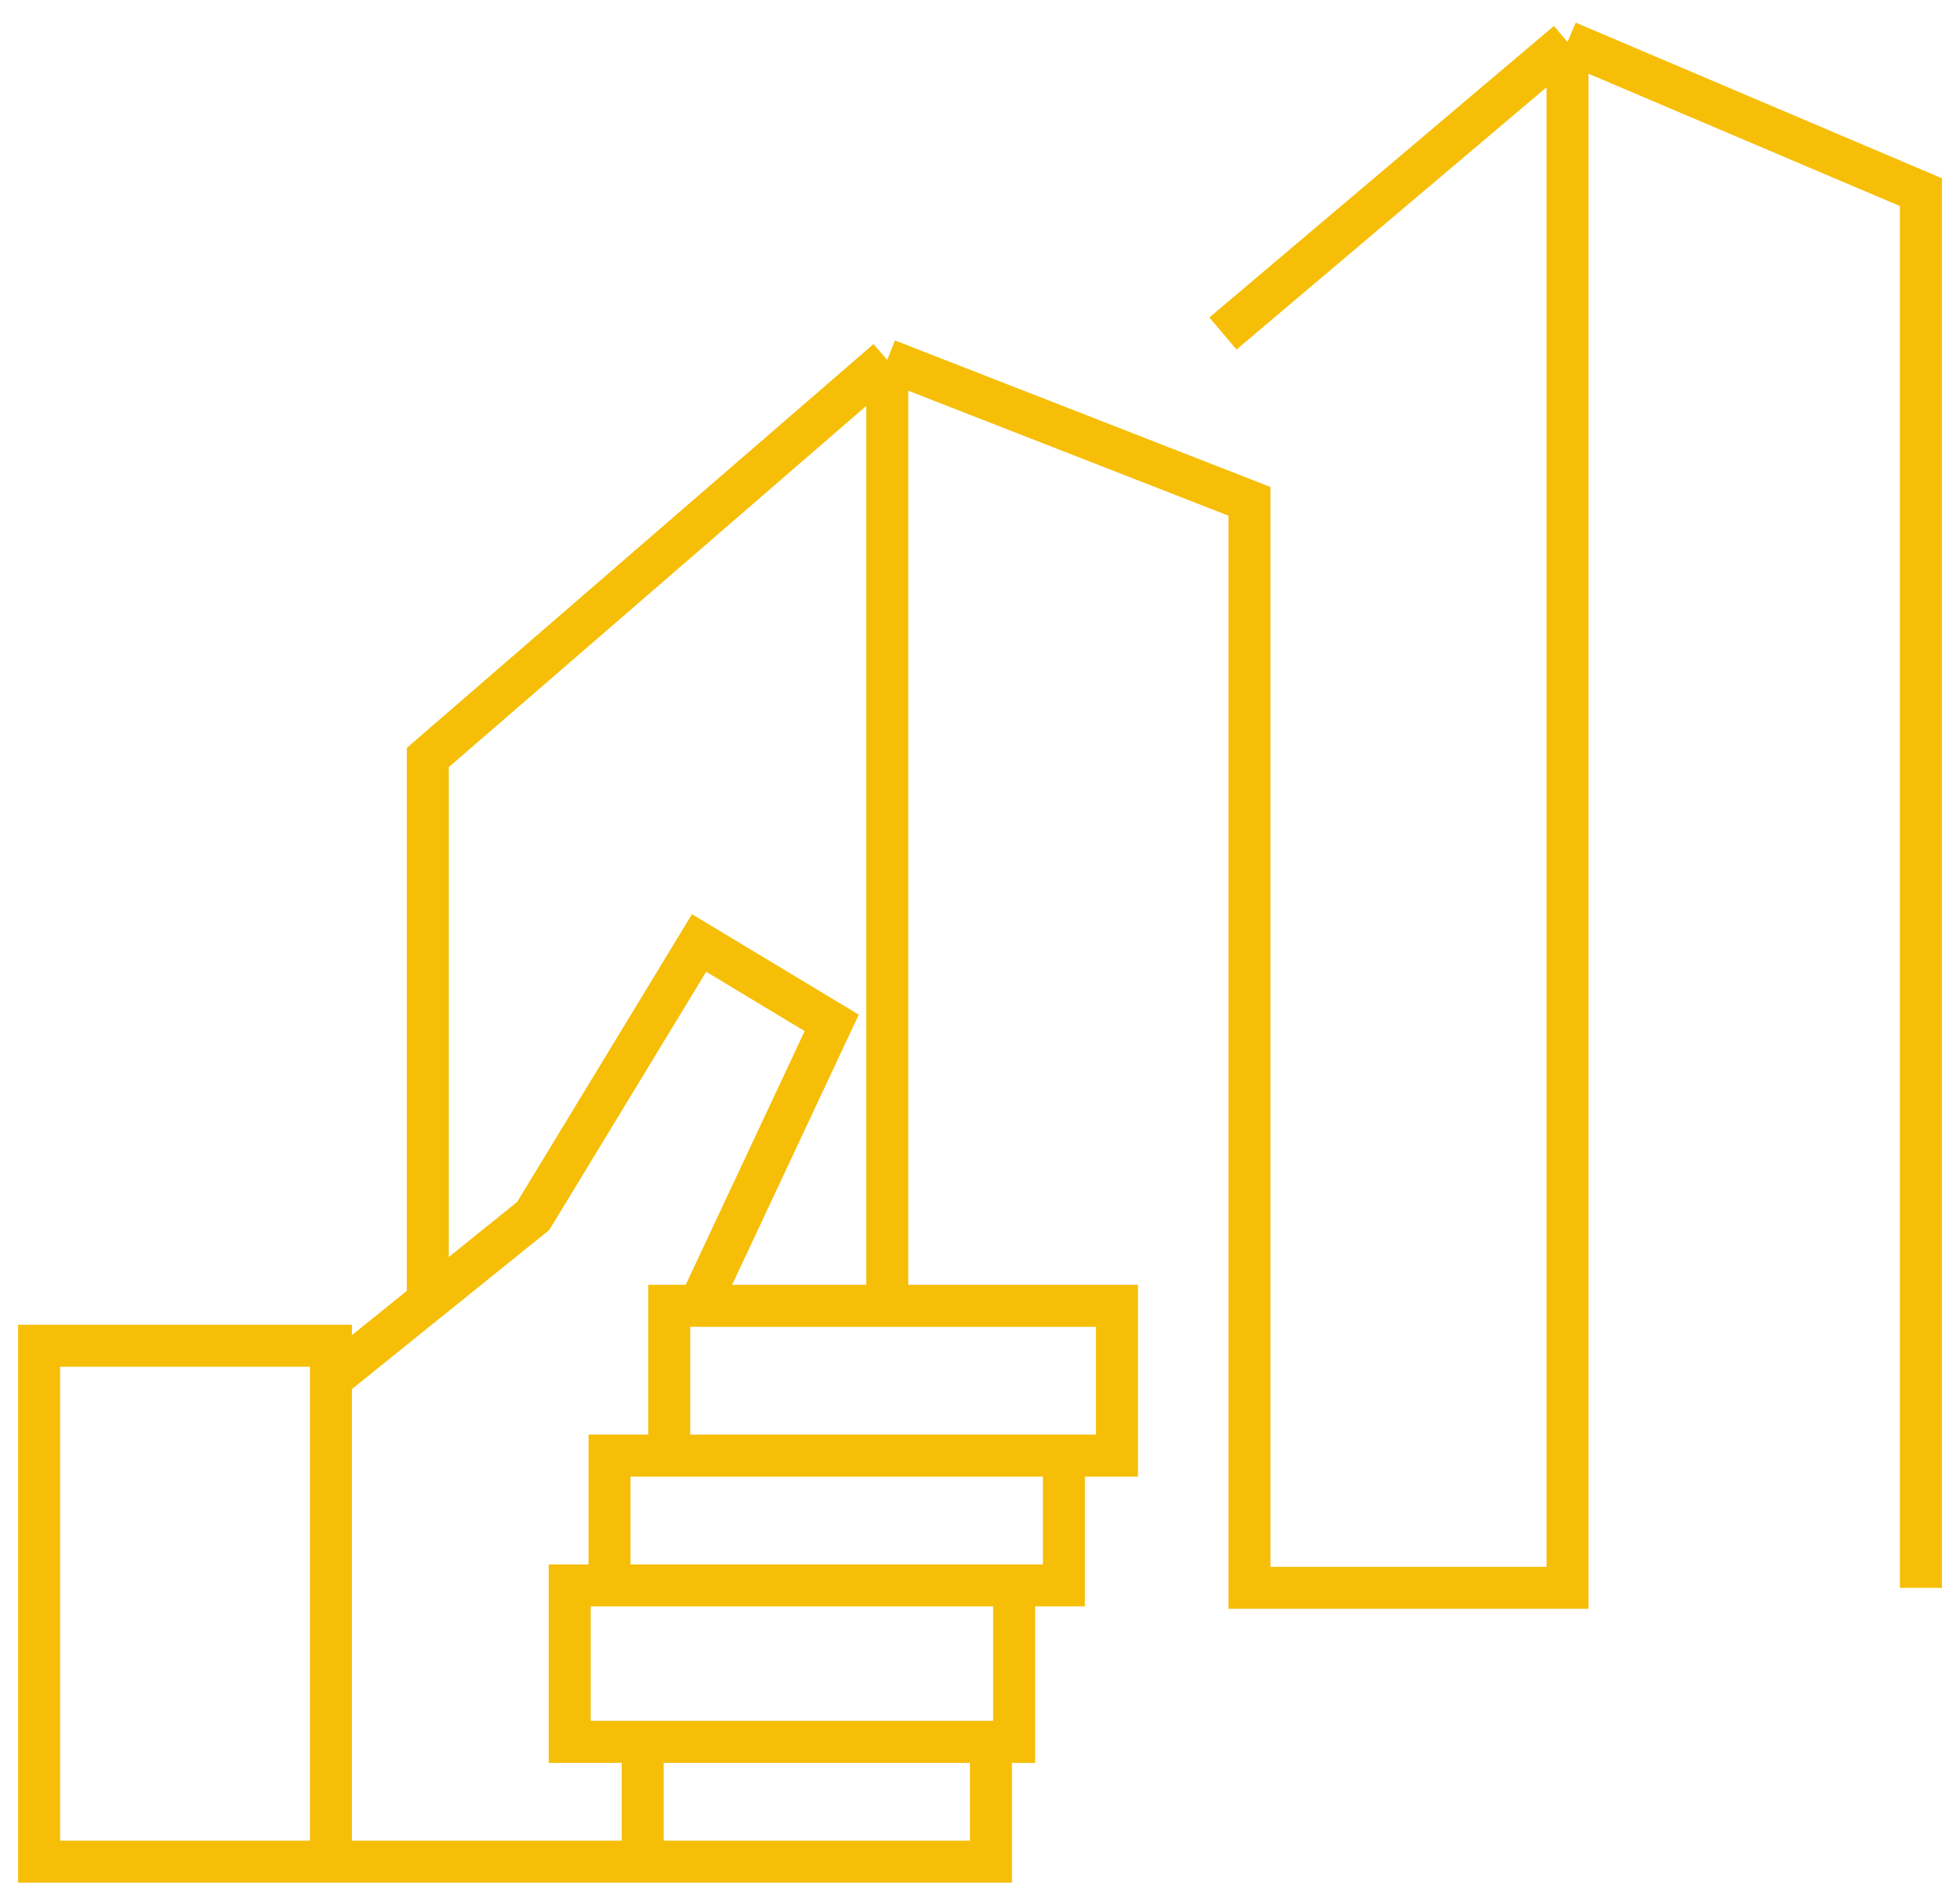
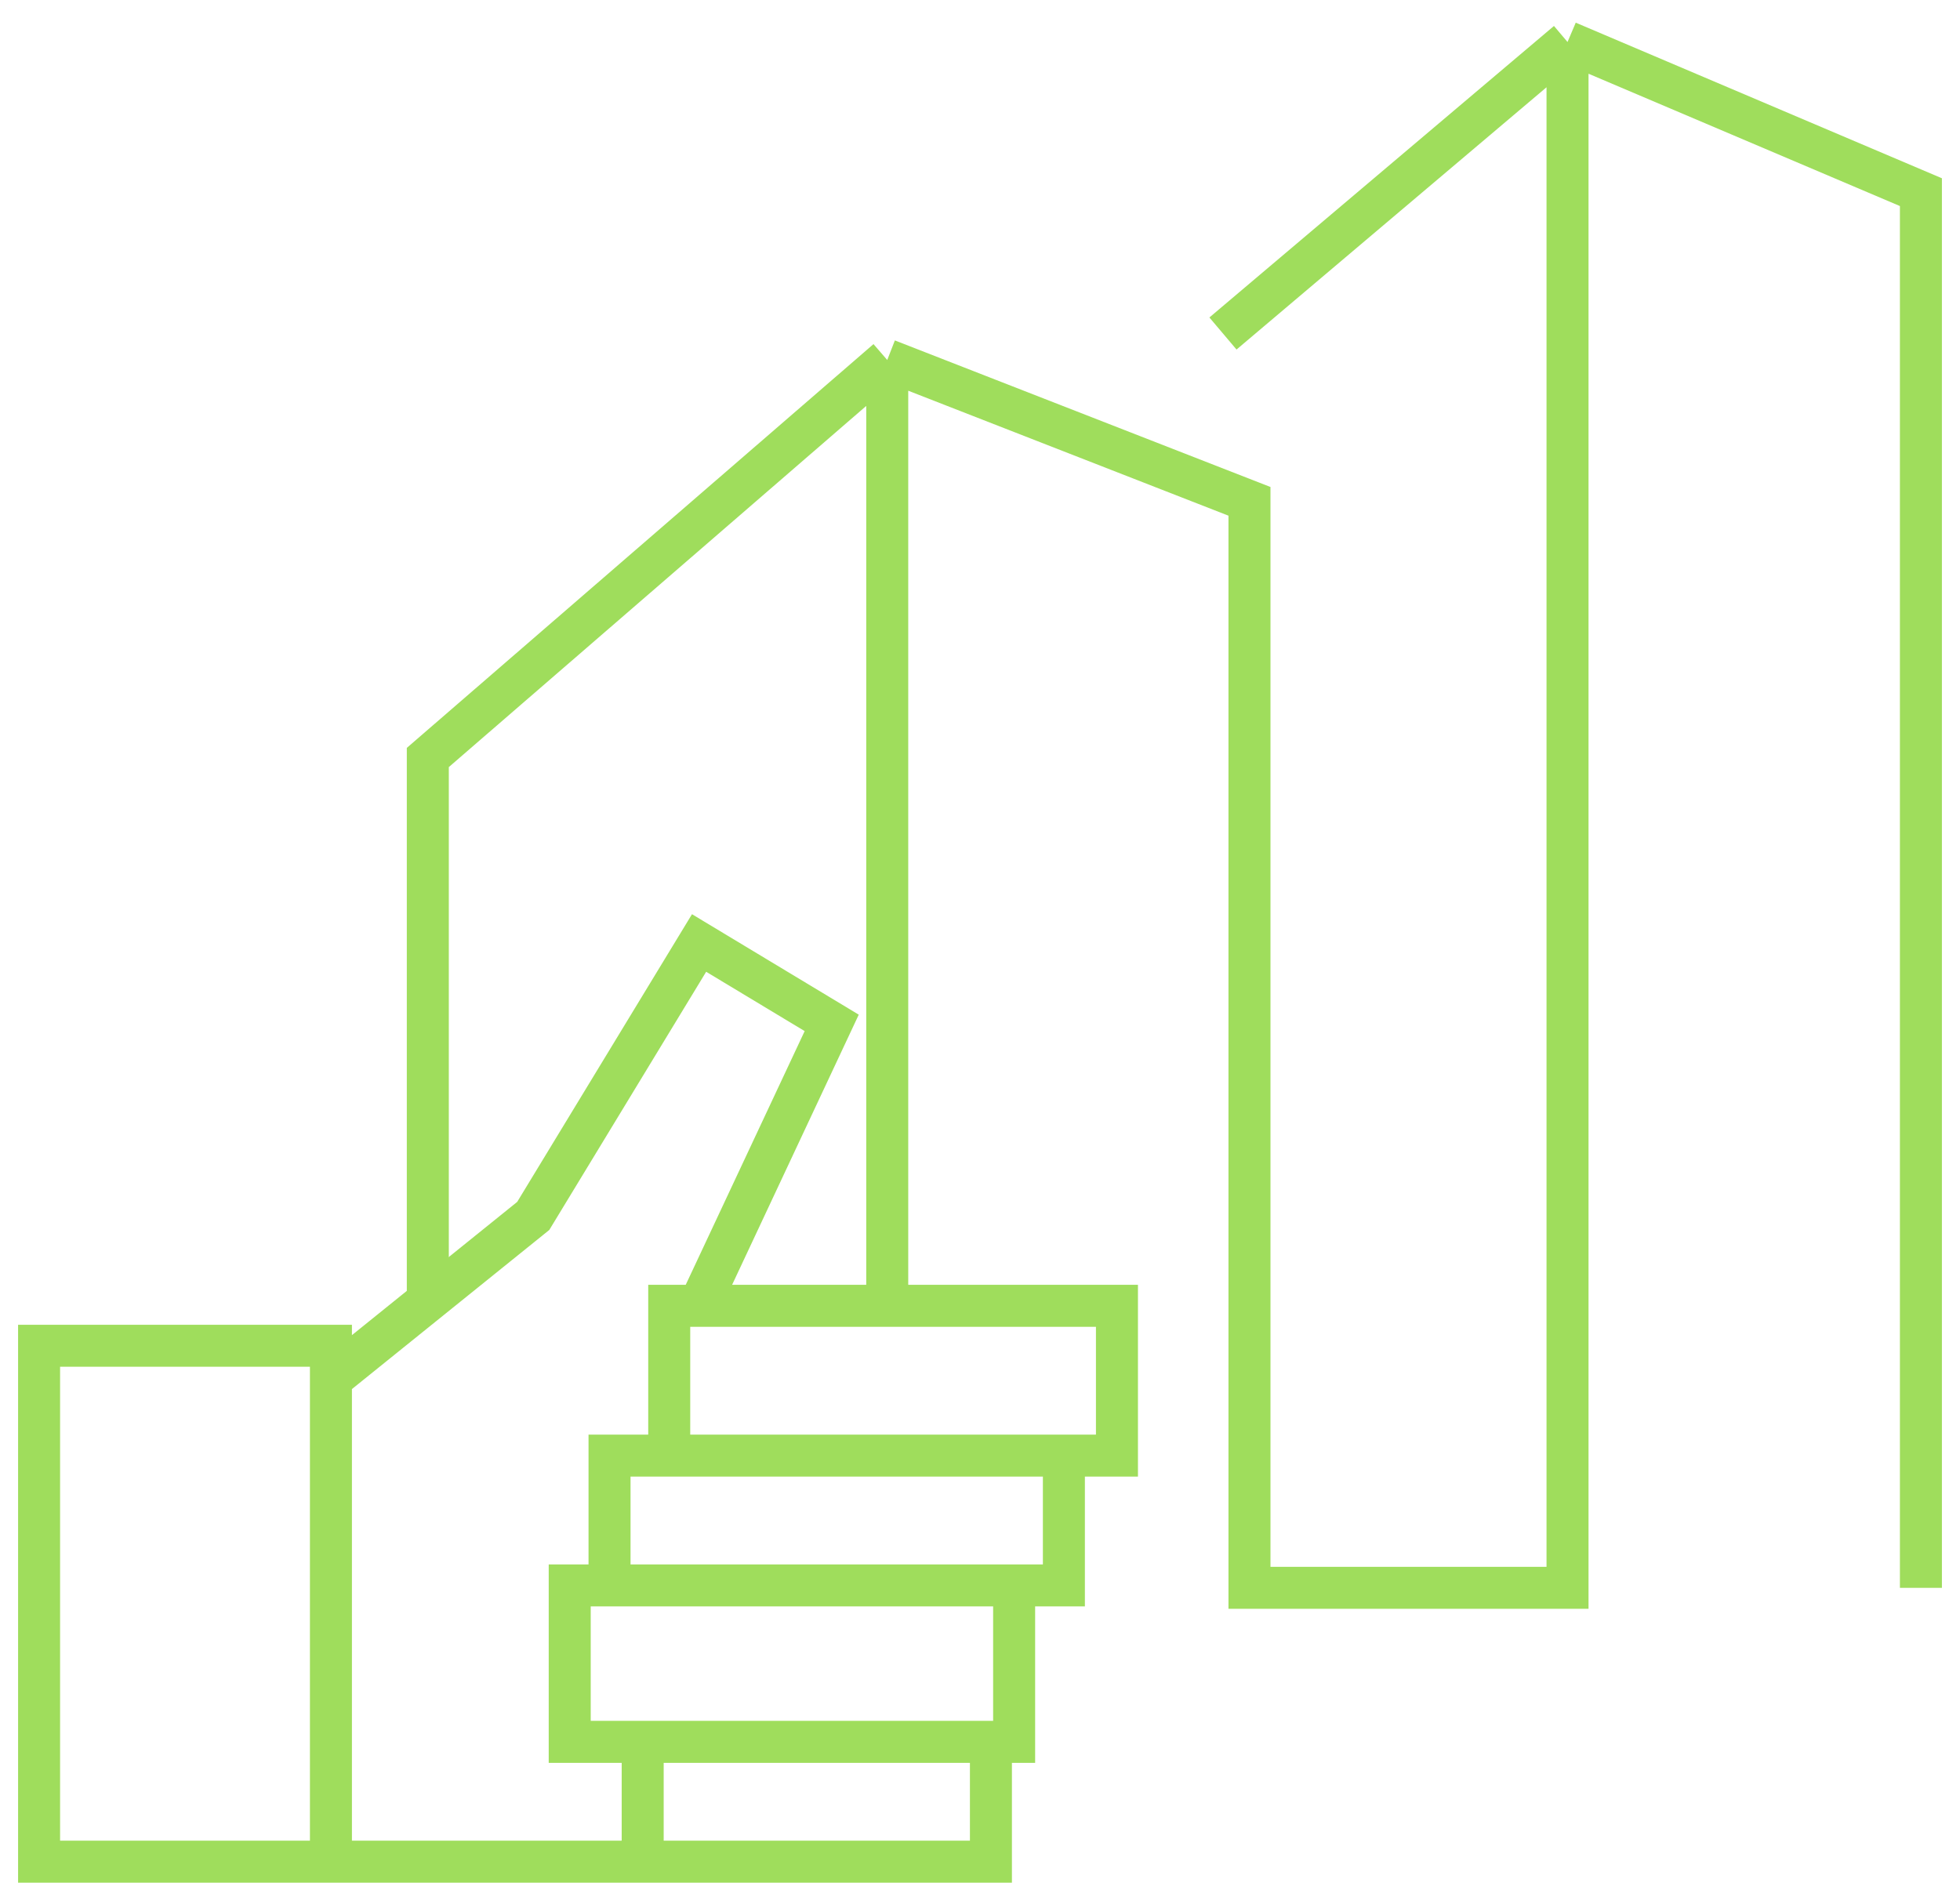
<svg xmlns="http://www.w3.org/2000/svg" width="70" height="68" viewBox="0 0 70 68" fill="none">
-   <path d="M15.279 46.5V27.058L31.687 12.859M31.687 12.859V46.5M31.687 12.859L44.624 17.908V56.718H55.983V1.5M55.983 1.5L68.604 6.864V56.718M55.983 1.5L43.677 11.913" stroke="#F6BE07" stroke-width="1.5" />
-   <path d="M11.819 66.5H1.396V48.071H11.819V49.26M11.819 66.5V49.26M11.819 66.5H22.953M11.819 49.26L19.044 43.434L24.967 33.684L29.704 36.538L24.967 46.644M24.967 46.644H39.891V51.995H37.996M24.967 46.644H23.901V51.995M23.901 51.995H37.996M23.901 51.995H21.769V56.632H36.219M37.996 51.995V56.632H36.219M36.219 56.632H20.347V62.22H22.953M36.219 56.632V62.22H35.39M35.39 62.22H22.953M35.39 62.22V66.5H22.953M22.953 62.22V66.5" stroke="#F6BE07" stroke-width="1.5" />
+   <path d="M15.279 46.5V27.058L31.687 12.859M31.687 12.859V46.5M31.687 12.859L44.624 17.908V56.718H55.983V1.5M55.983 1.5L68.604 6.864V56.718M55.983 1.5L43.677 11.913" stroke="#9fdd5c" stroke-width="1.5" />
+   <path d="M11.819 66.5H1.396V48.071H11.819V49.26M11.819 66.5V49.26M11.819 66.5H22.953M11.819 49.26L19.044 43.434L24.967 33.684L29.704 36.538L24.967 46.644M24.967 46.644H39.891V51.995H37.996M24.967 46.644H23.901V51.995M23.901 51.995H37.996M23.901 51.995H21.769V56.632H36.219M37.996 51.995V56.632H36.219M36.219 56.632H20.347V62.22H22.953M36.219 56.632V62.22H35.39M35.39 62.22H22.953M35.39 62.22V66.5H22.953M22.953 62.22V66.5" stroke="#9fdd5c" stroke-width="1.5" />
</svg>
